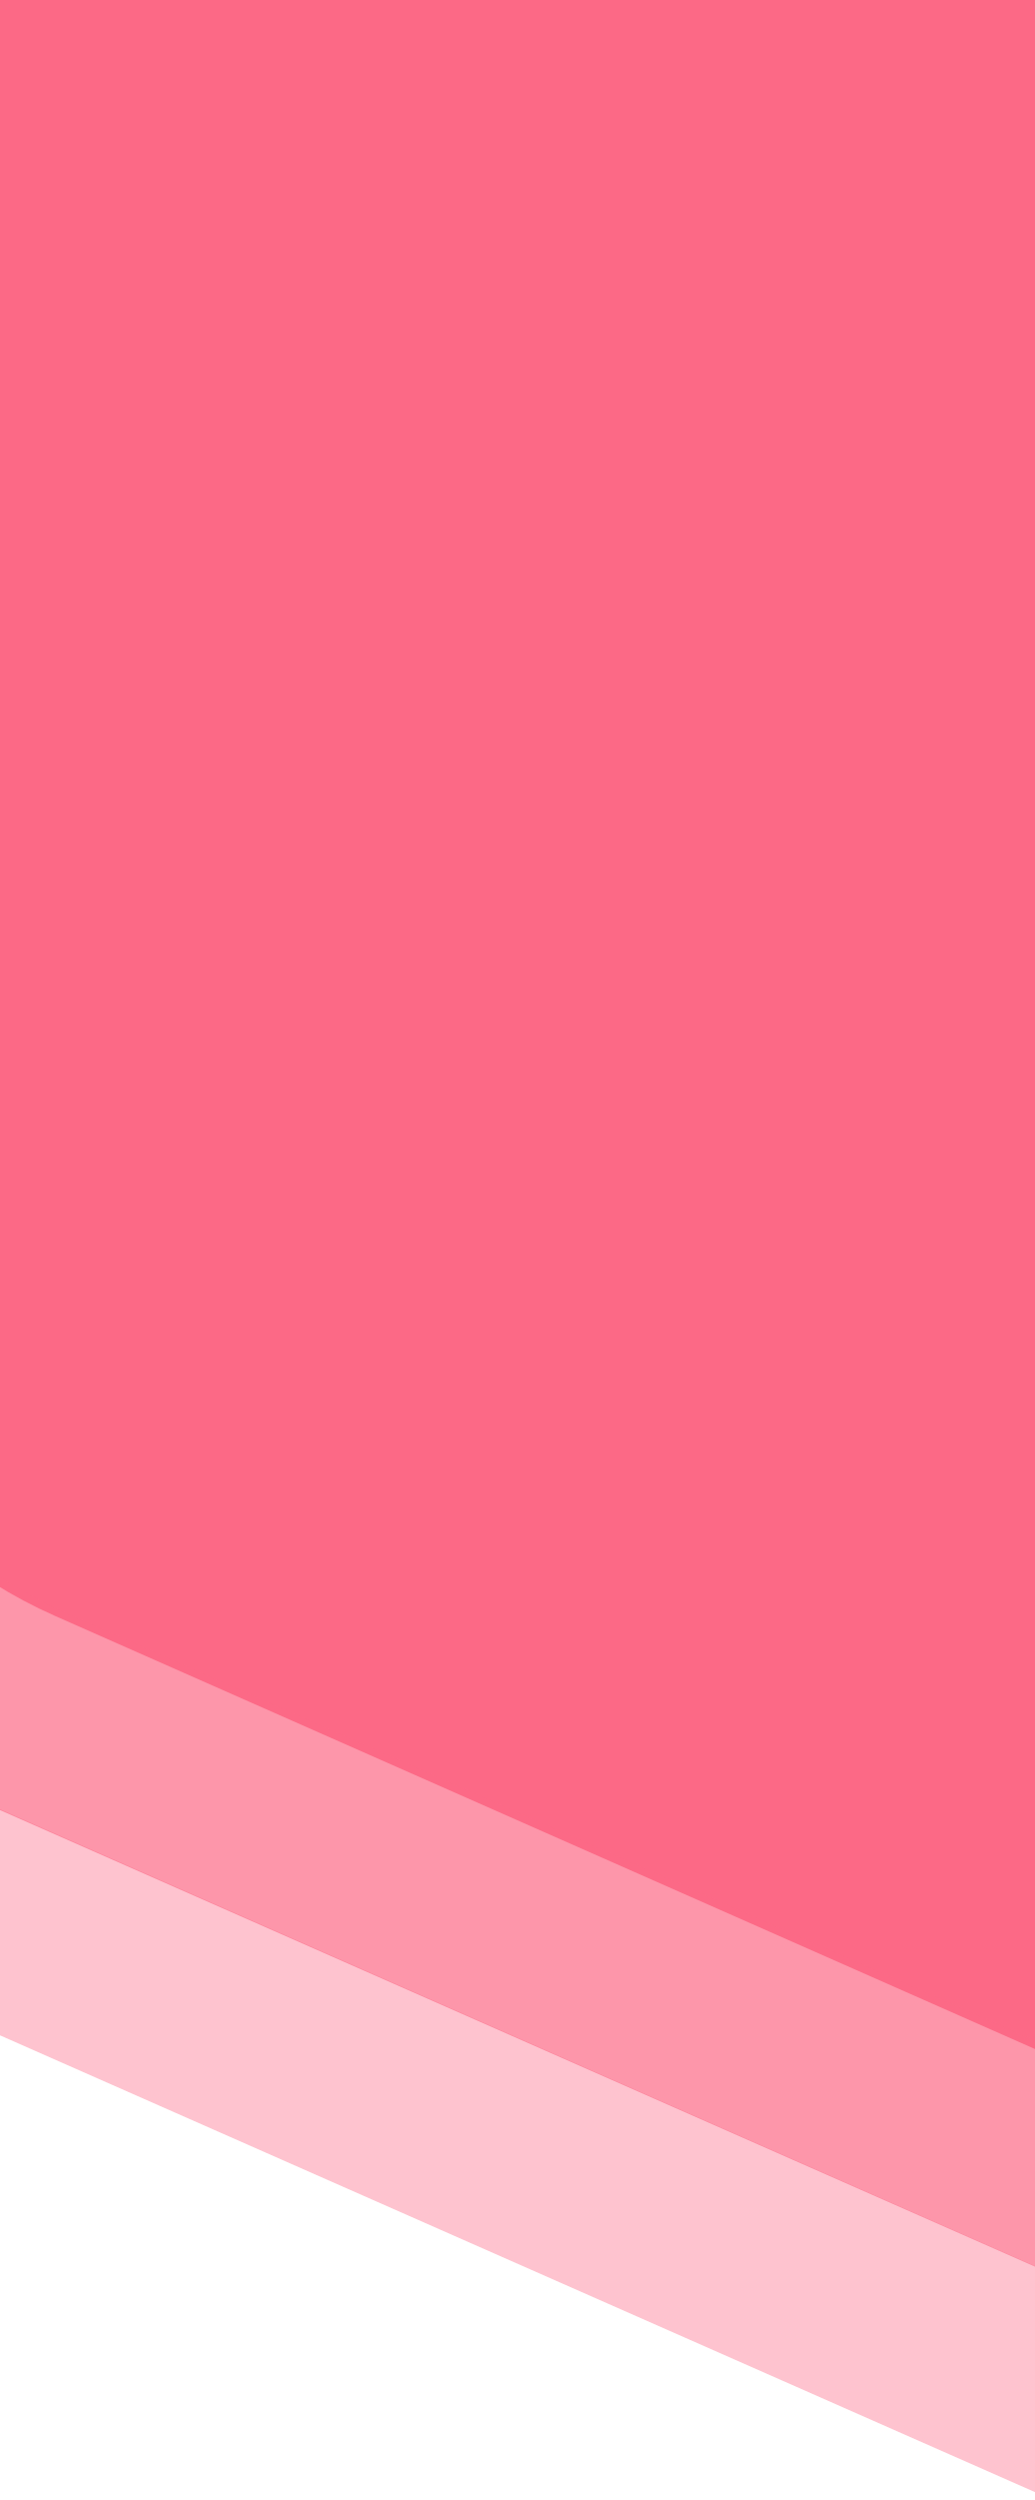
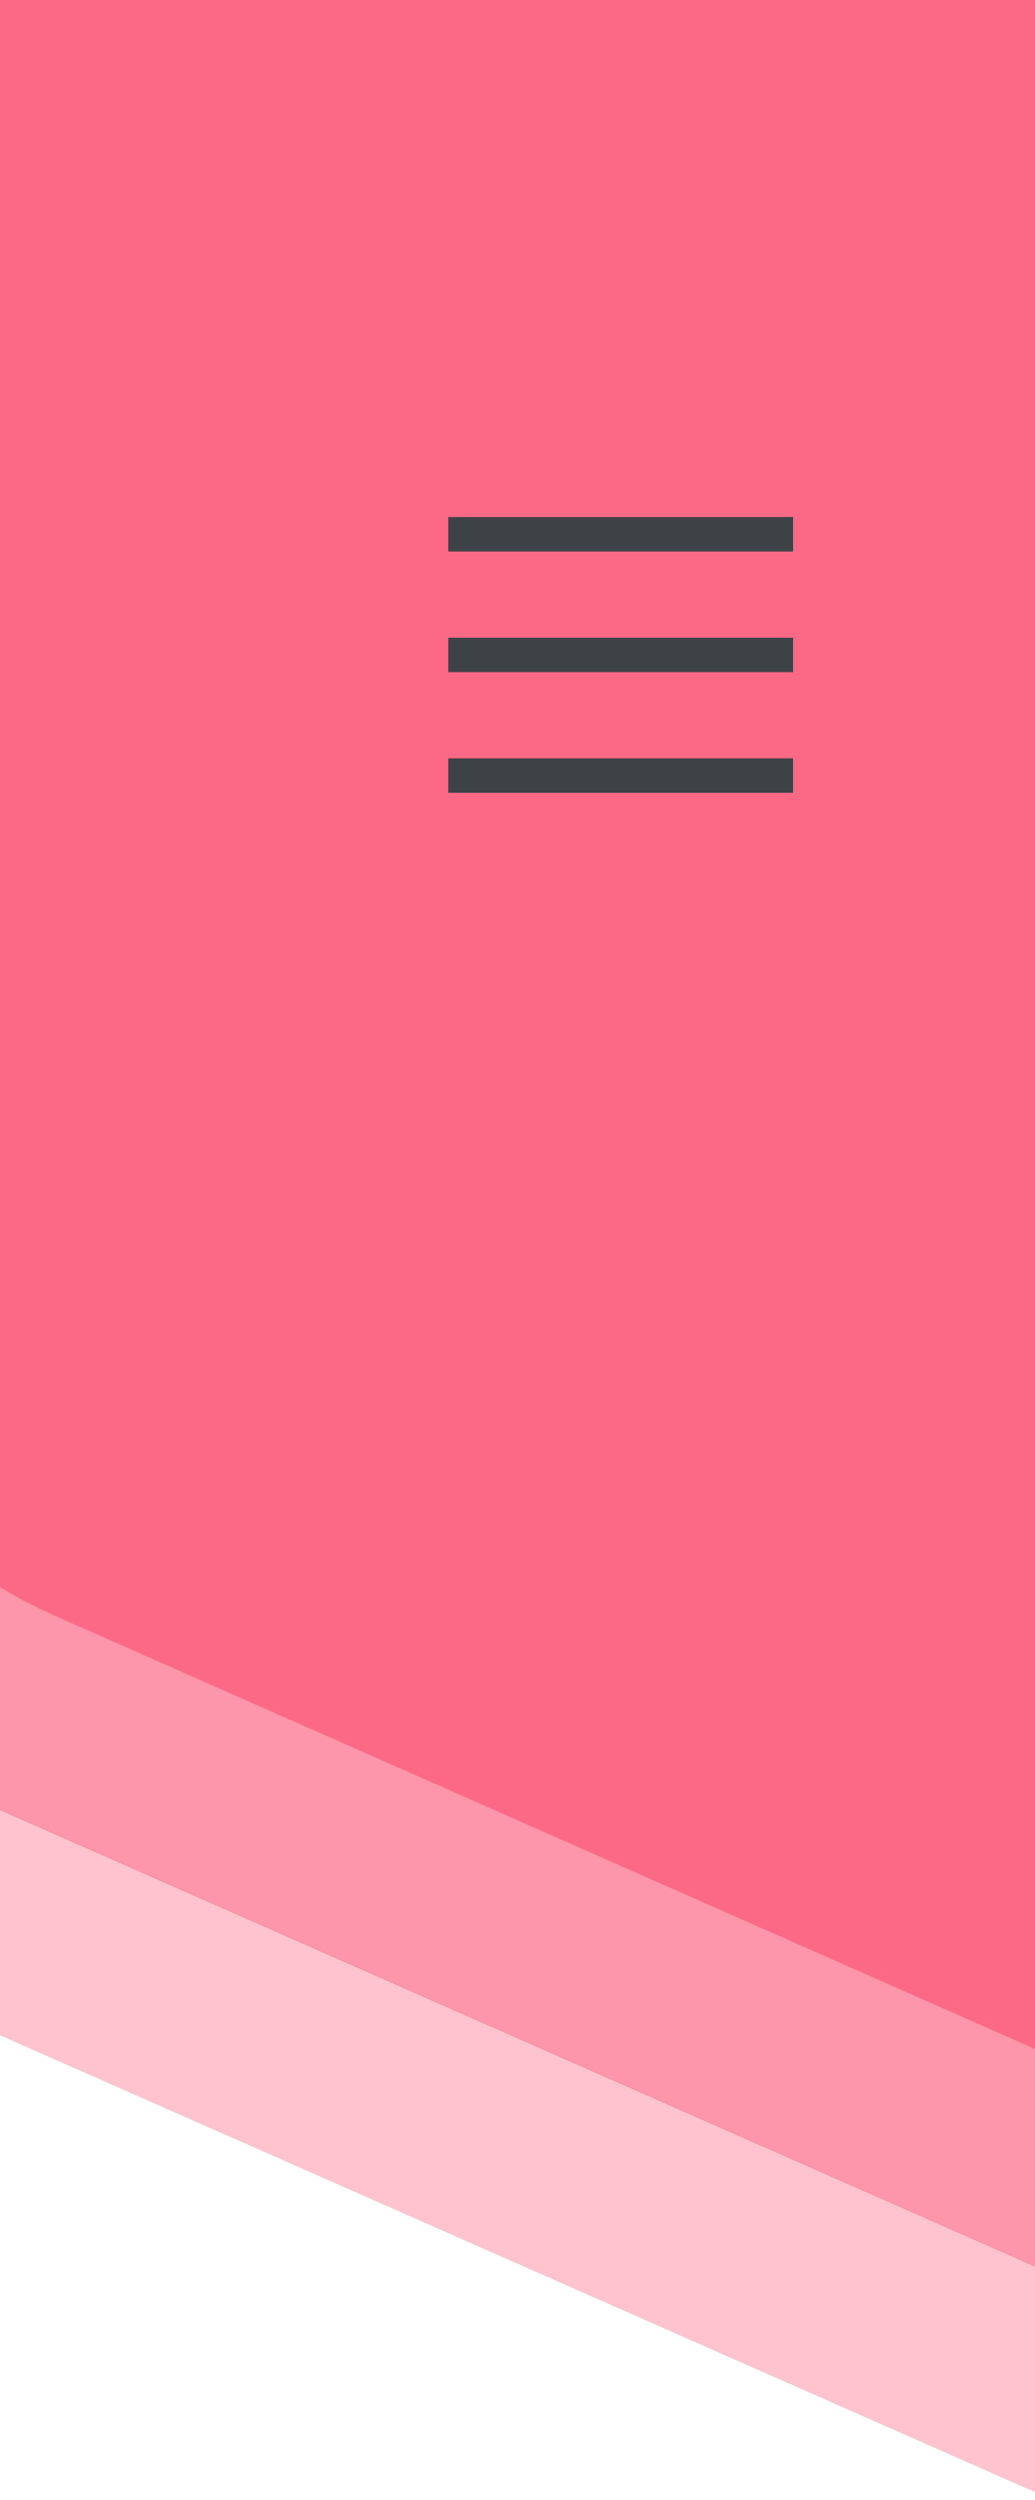
<svg xmlns="http://www.w3.org/2000/svg" width="60px" height="145px" viewBox="0 0 60 145" version="1.1">
  <g id="Page-2" stroke="none" stroke-width="1" fill="none" fill-rule="evenodd">
-     <g id="Documentation-Desktop-Copy-2" stroke="#FC6986" stroke-width="12">
+     <g id="Documentation-Desktop-Copy-2">
      <g id="sidebar-bg">
        <g id="Group" transform="translate(-37, -140)">
-           <path d="M153.816,28.411 L42.598,77.638 C34.818,81.081 29.8,88.789 29.8,97.298 L29.8,208.605 C29.8,217.117 34.821,224.827 42.606,228.269 L145.138,273.604 C150.668,276.049 156.973,276.053 162.506,273.613 L265.007,228.42 C272.802,224.982 277.833,217.266 277.833,208.747 L277.833,97.298 C277.833,88.789 272.815,81.081 265.035,77.638 L153.816,28.411 Z" id="Polygon-Copy-6" fill="#FC6986" />
-           <path d="M153.816,15.983 L38.674,66.793 C26.351,72.23 18.4,84.43 18.4,97.899 L18.4,208.101 C18.4,221.57 26.351,233.77 38.674,239.207 L140.09,283.96 C148.834,287.818 158.799,287.818 167.543,283.96 L268.959,239.207 C281.282,233.77 289.233,221.57 289.233,208.101 L289.233,97.899 C289.233,84.43 281.282,72.23 268.959,66.793 L153.816,15.983 Z" id="Polygon-Copy-5" opacity="0.7" />
-           <path d="M172.47,10.84 C160.593,5.57 147.04,5.57 135.162,10.84 L33.346,56.009 C16.719,63.385 6,79.867 6,98.057 L6,207.878 C6,226.097 16.753,242.6 33.42,249.958 L135.237,294.912 C147.072,300.138 160.561,300.138 172.396,294.912 L274.212,249.958 C290.88,242.6 301.633,226.097 301.633,207.878 L301.633,98.057 C301.633,79.867 290.914,63.385 274.287,56.009 L172.47,10.84 Z" id="Polygon-Copy" opacity="0.4" />
+           <path d="M153.816,28.411 L42.598,77.638 C34.818,81.081 29.8,88.789 29.8,97.298 L29.8,208.605 C29.8,217.117 34.821,224.827 42.606,228.269 L145.138,273.604 C150.668,276.049 156.973,276.053 162.506,273.613 L265.007,228.42 C272.802,224.982 277.833,217.266 277.833,208.747 L277.833,97.298 C277.833,88.789 272.815,81.081 265.035,77.638 L153.816,28.411 Z" id="Polygon-Copy-6" stroke="#FC6986" stroke-width="12" fill="#FC6986" />
+           <path d="M153.816,15.983 L38.674,66.793 C26.351,72.23 18.4,84.43 18.4,97.899 L18.4,208.101 C18.4,221.57 26.351,233.77 38.674,239.207 L140.09,283.96 C148.834,287.818 158.799,287.818 167.543,283.96 L268.959,239.207 C281.282,233.77 289.233,221.57 289.233,208.101 L289.233,97.899 C289.233,84.43 281.282,72.23 268.959,66.793 L153.816,15.983 Z" id="Polygon-Copy-5" stroke="#FC6986" stroke-width="12" opacity="0.7" />
+           <path d="M172.47,10.84 C160.593,5.57 147.04,5.57 135.162,10.84 L33.346,56.009 C16.719,63.385 6,79.867 6,98.057 L6,207.878 C6,226.097 16.753,242.6 33.42,249.958 L135.237,294.912 C147.072,300.138 160.561,300.138 172.396,294.912 L274.212,249.958 C290.88,242.6 301.633,226.097 301.633,207.878 L301.633,98.057 C301.633,79.867 290.914,63.385 274.287,56.009 L172.47,10.84 Z" id="Polygon-Copy" stroke="#FC6986" stroke-width="12" opacity="0.4" />
+           <g id="Burger" transform="translate(57, 170)" fill="#3D4247">
+             <rect id="Rectangle" x="6" y="7" width="20" height="2" />
+             <rect id="Rectangle-Copy-2" x="6" y="0" width="20" height="2" />
+             <rect id="Rectangle-Copy-3" x="6" y="14" width="20" height="2" />
+           </g>
        </g>
      </g>
    </g>
  </g>
</svg>
